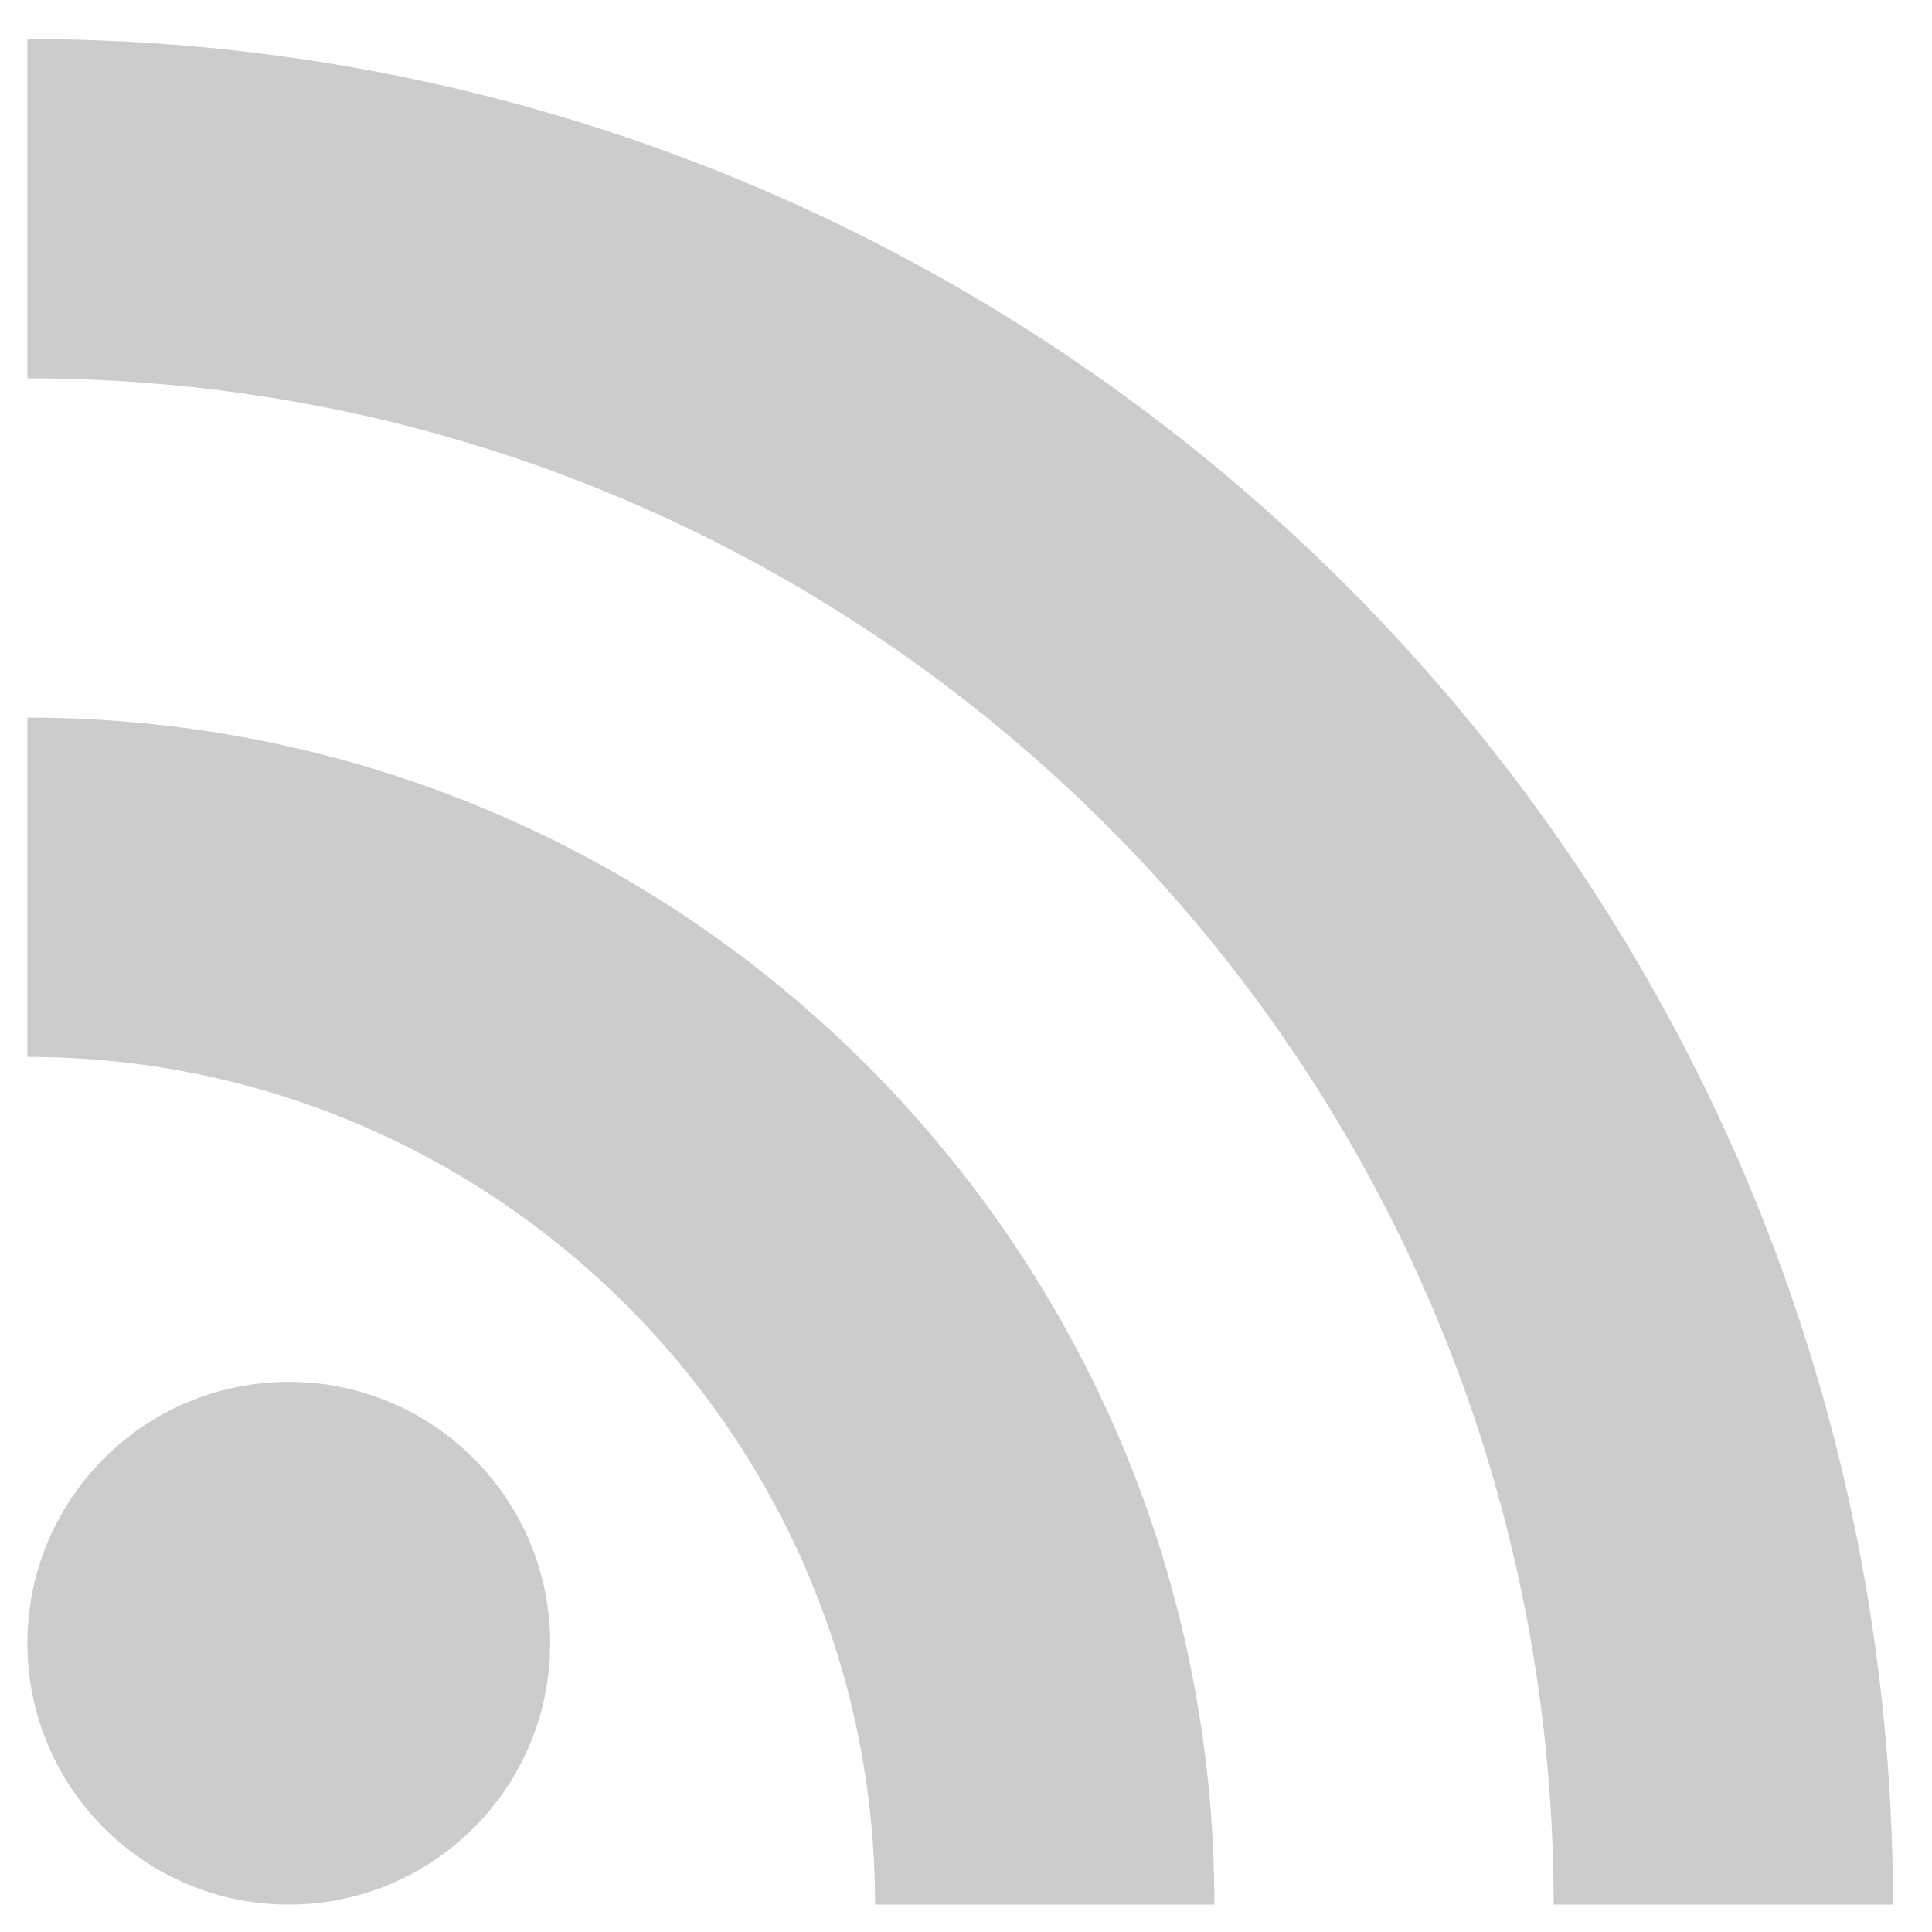
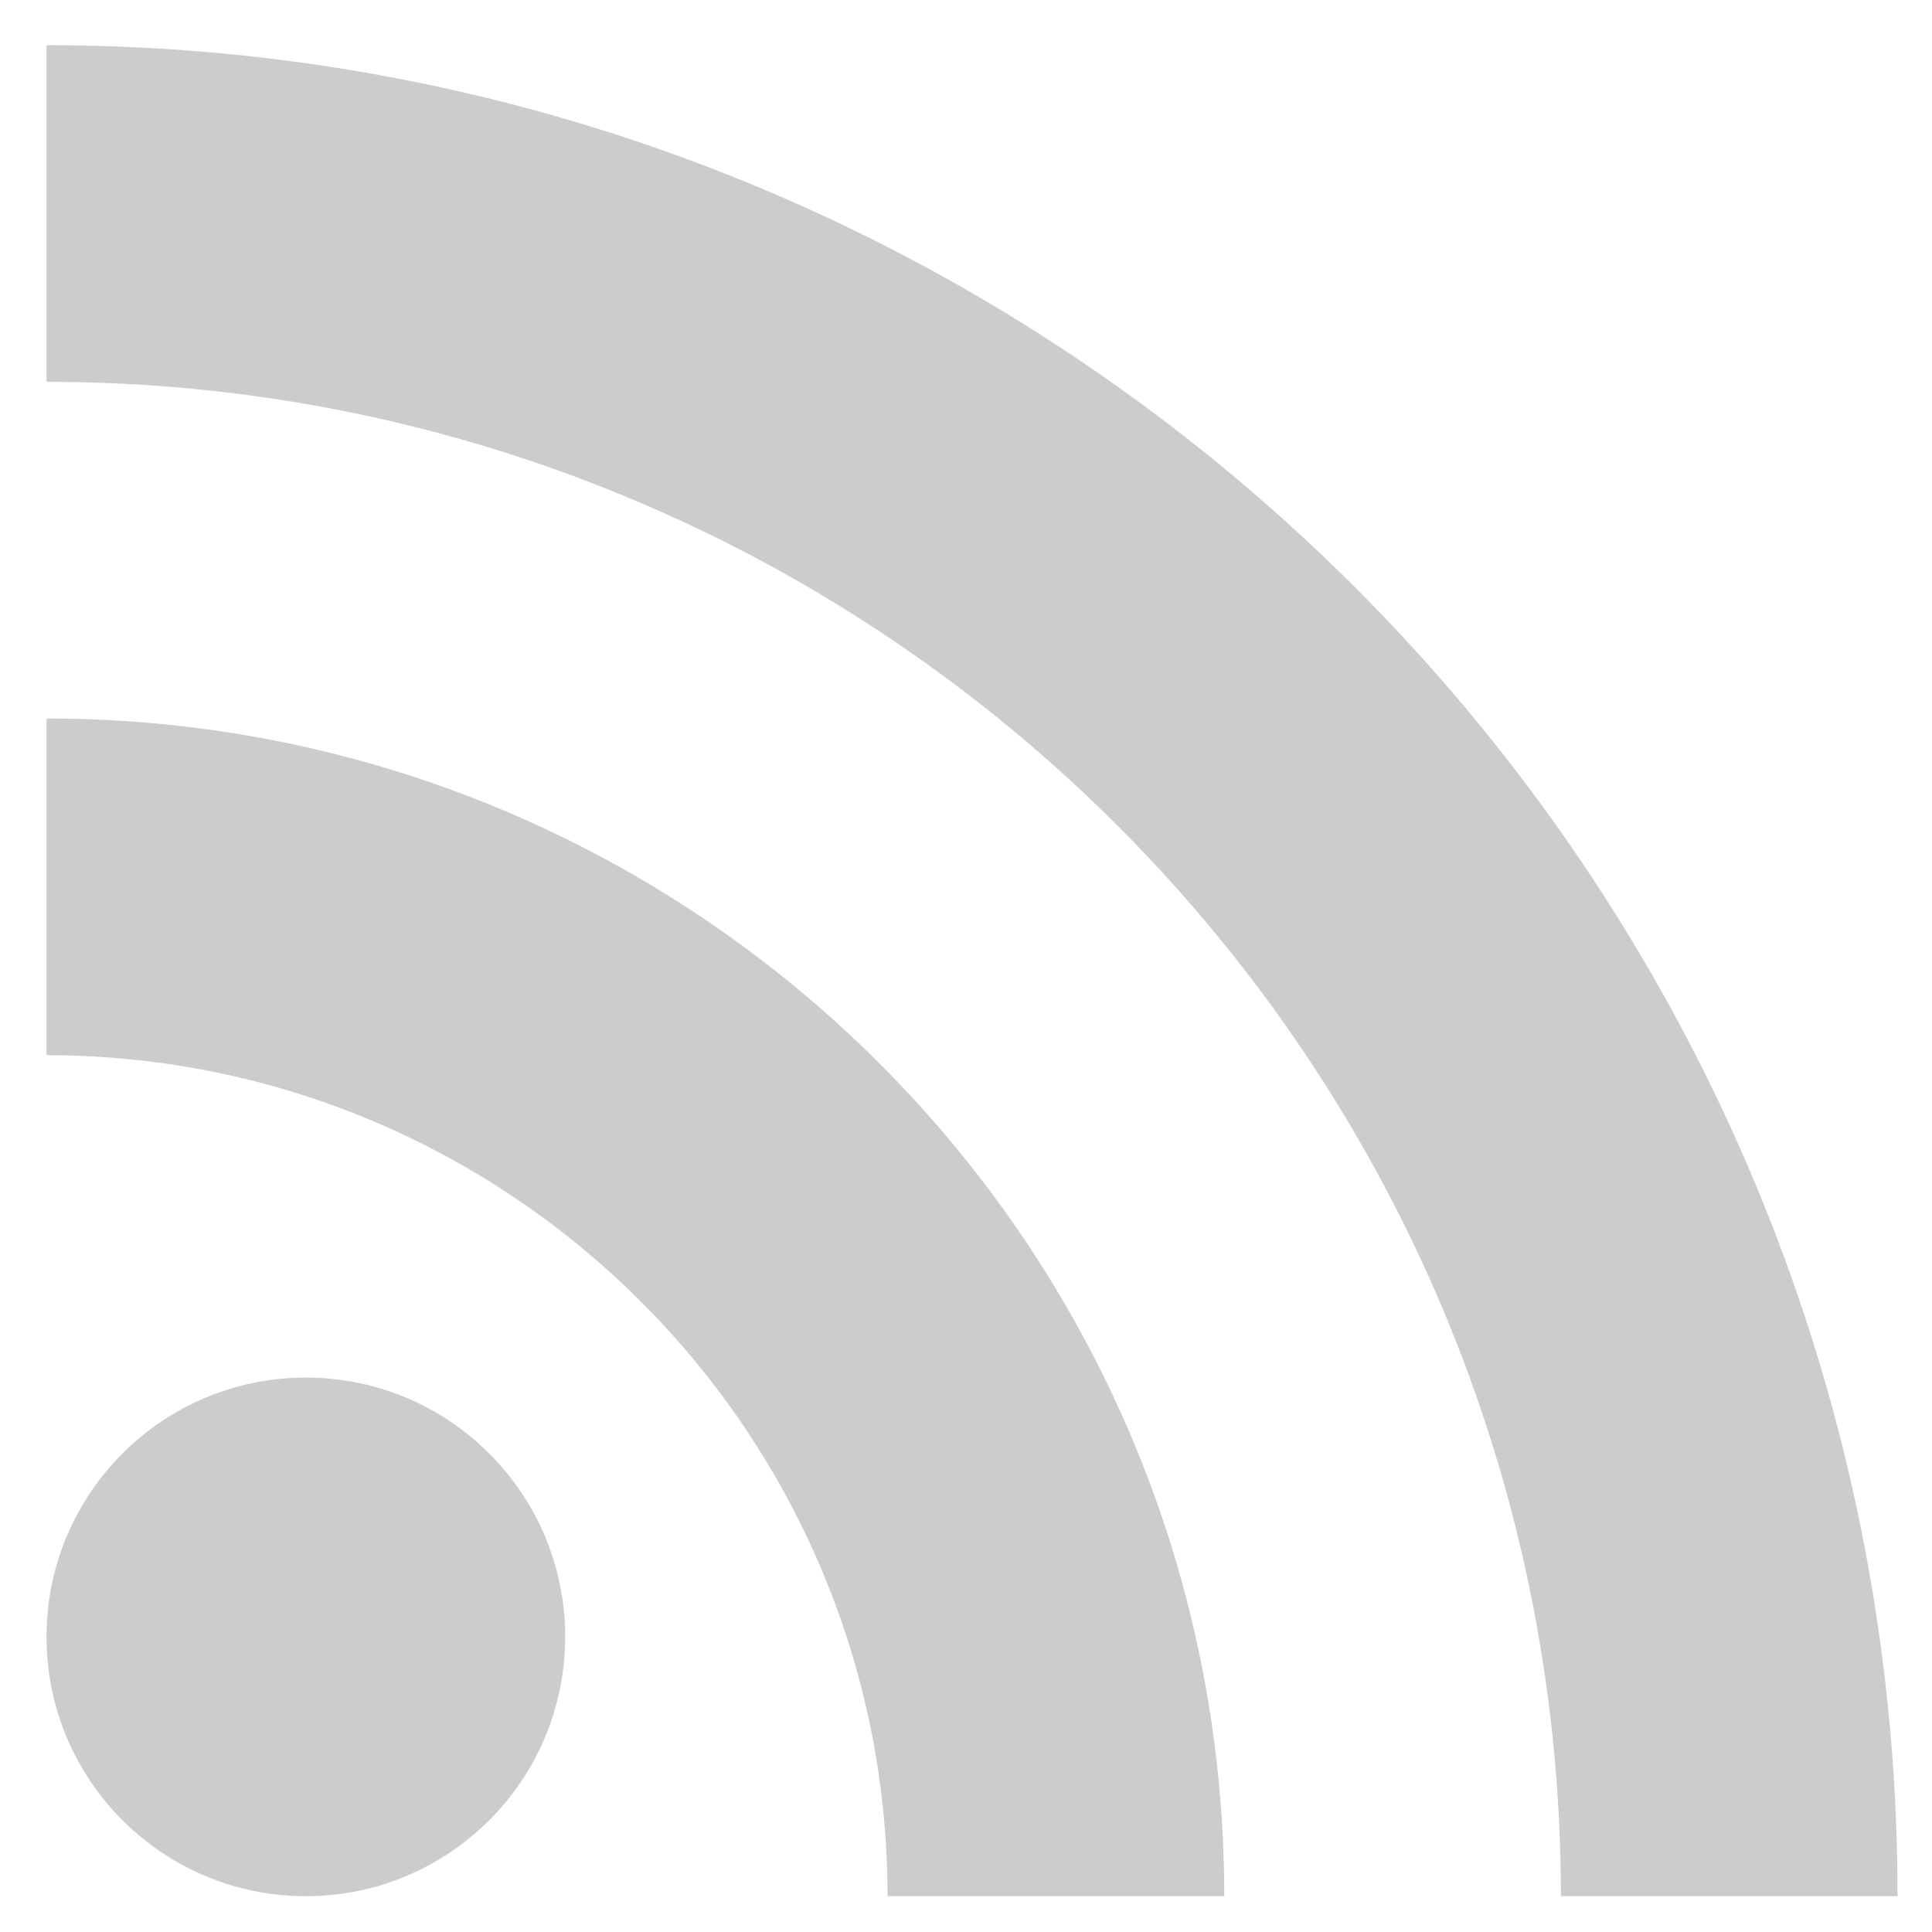
- <svg xmlns="http://www.w3.org/2000/svg" width="47" height="47" viewBox="0 0 47 47" fill="none">
-   <path d="M7.025 46.333C10.537 46.333 13.383 43.487 13.383 39.975C13.383 36.463 10.537 33.617 7.025 33.617C3.513 33.617 0.667 36.463 0.667 39.975C0.667 43.487 3.513 46.333 7.025 46.333Z" fill="#CCCCCC" />
-   <path d="M0.667 0.95V9.204C21.171 9.204 37.796 25.829 37.796 46.333H46.05C46.05 21.279 25.721 0.95 0.667 0.95ZM0.667 17.458V25.712C12.042 25.712 21.288 34.958 21.288 46.333H29.542C29.542 30.379 16.621 17.458 0.667 17.458Z" fill="#CCCCCC" />
+ <svg xmlns="http://www.w3.org/2000/svg" width="36" height="36" viewBox="0 0 36 36" fill="none">
+   <path d="M5.699 35.333C8.368 35.333 10.531 33.17 10.531 30.501C10.531 27.832 8.368 25.669 5.699 25.669C3.03 25.669 0.867 27.832 0.867 30.501C0.867 33.17 3.03 35.333 5.699 35.333Z" fill="#CCCCCC" />
+   <path d="M0.867 0.842V7.115C16.45 7.115 29.085 19.75 29.085 35.333H35.358C35.358 16.292 19.908 0.842 0.867 0.842ZM0.867 13.388V19.662C9.512 19.662 16.538 26.688 16.538 35.333H22.812C22.812 23.208 12.992 13.388 0.867 13.388Z" fill="#CCCCCC" />
</svg>
